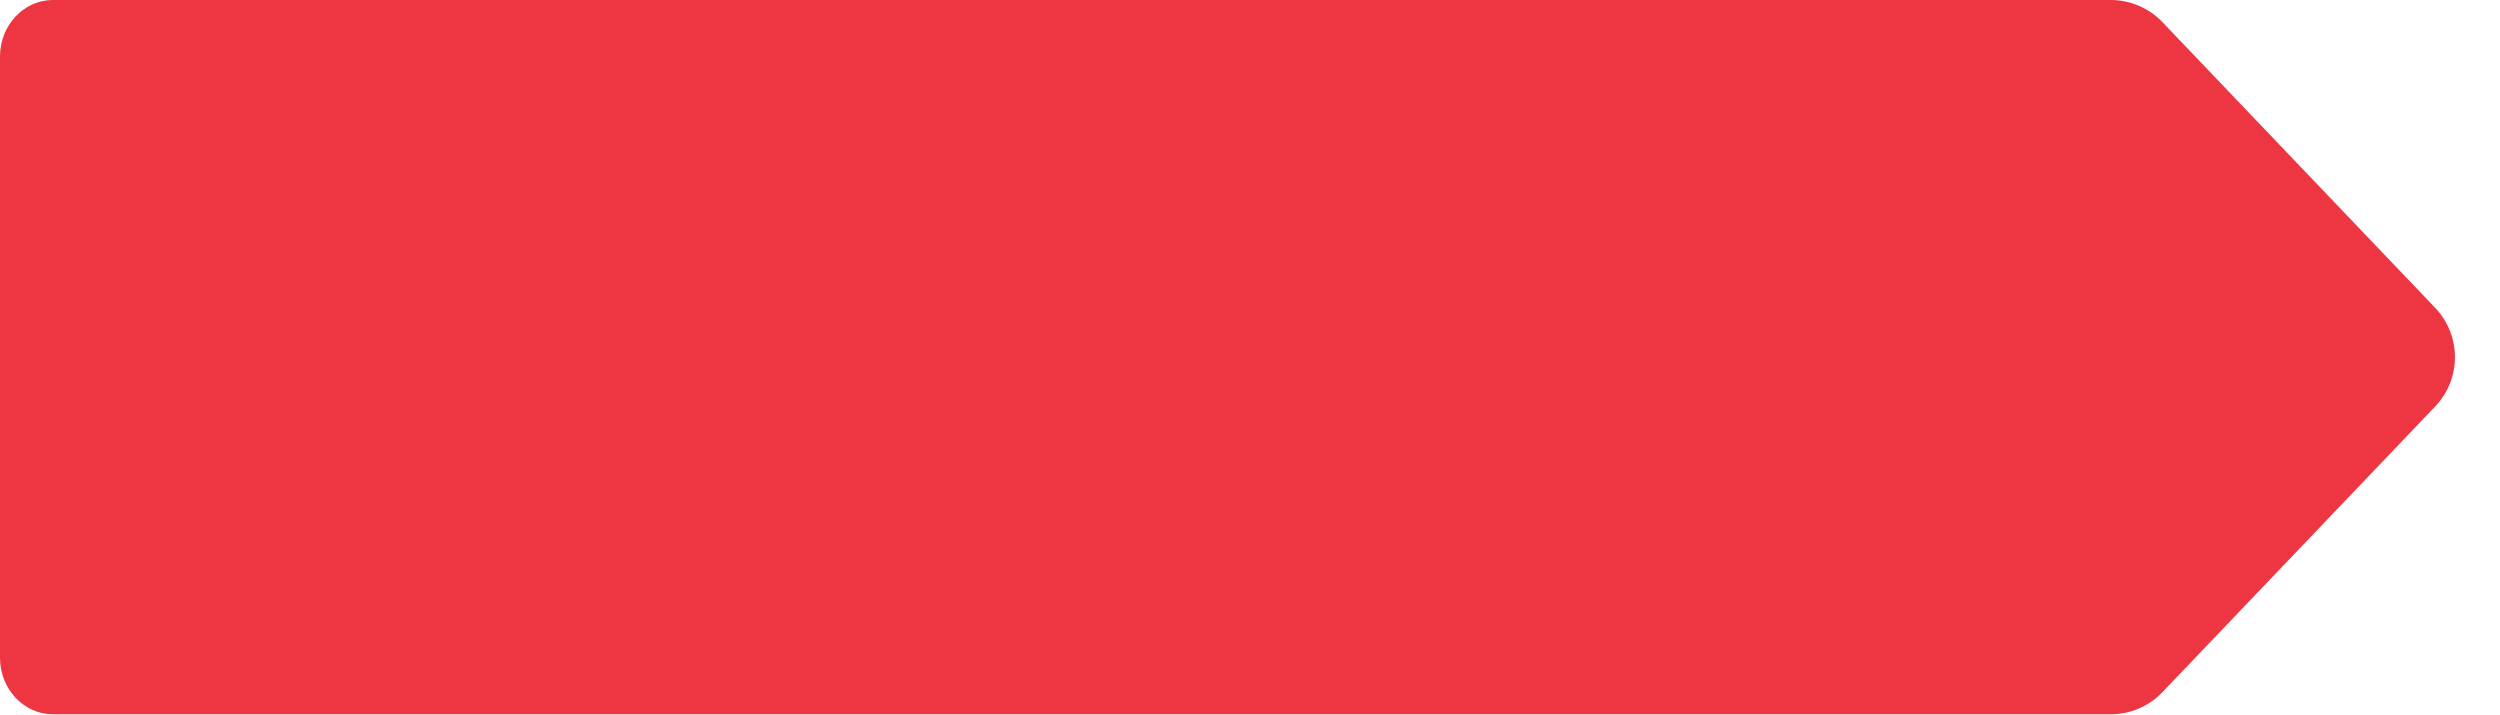
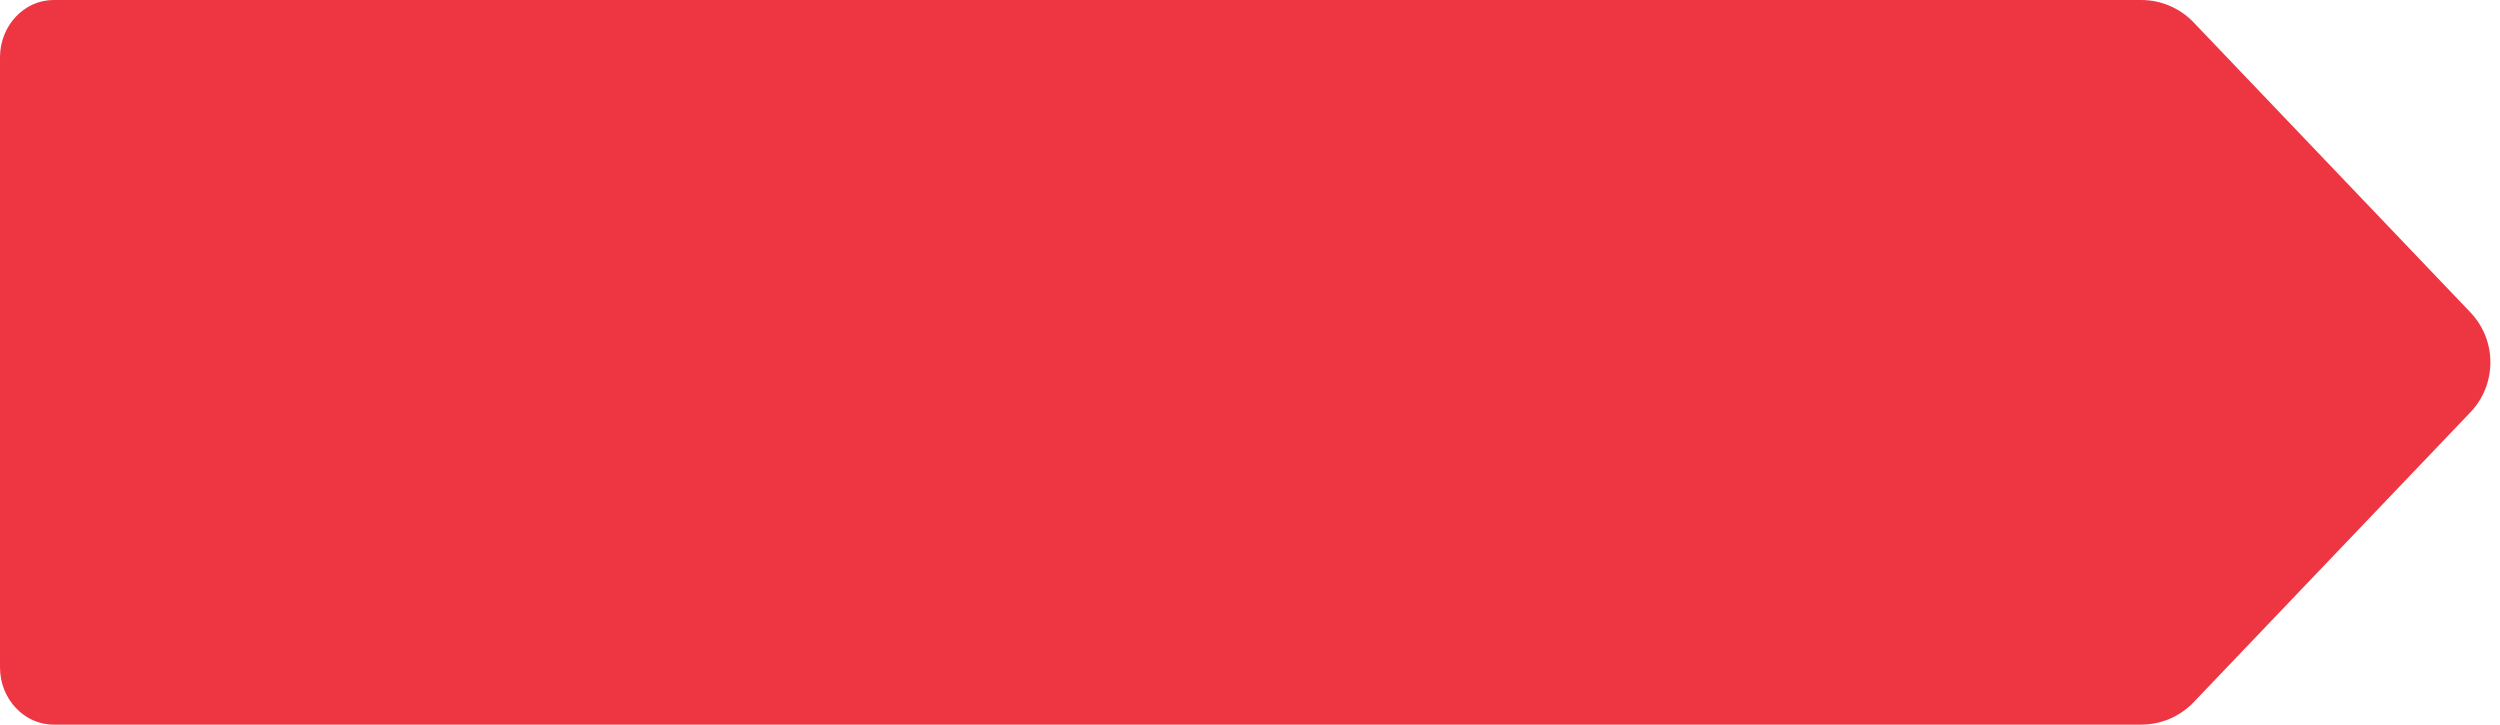
- <svg xmlns="http://www.w3.org/2000/svg" width="140" height="40" viewBox="0 0 140 40" fill="none">
-   <path d="M121.095 1.238C120.34 0.447 119.294 0 118.201 0H2.958C1.331 0 0 1.421 0 3.158V36.842C0 38.579 1.331 40 2.958 40H118.201C119.294 40 120.34 39.553 121.095 38.762L136.37 22.762C137.846 21.216 137.846 18.784 136.37 17.238L121.095 1.238Z" fill="#EE3643" />
+ <svg xmlns="http://www.w3.org/2000/svg" width="138" height="40" fill="none">
+   <path fill="#EE3643" d="M121.089 1.238A4.002 4.002 0 0 0 118.195 0H2.957C1.331 0 0 1.421 0 3.158v33.684C0 38.58 1.33 40 2.957 40h115.238a4.002 4.002 0 0 0 2.894-1.238l15.274-16a4 4 0 0 0 0-5.524l-15.274-16Z" />
</svg>
